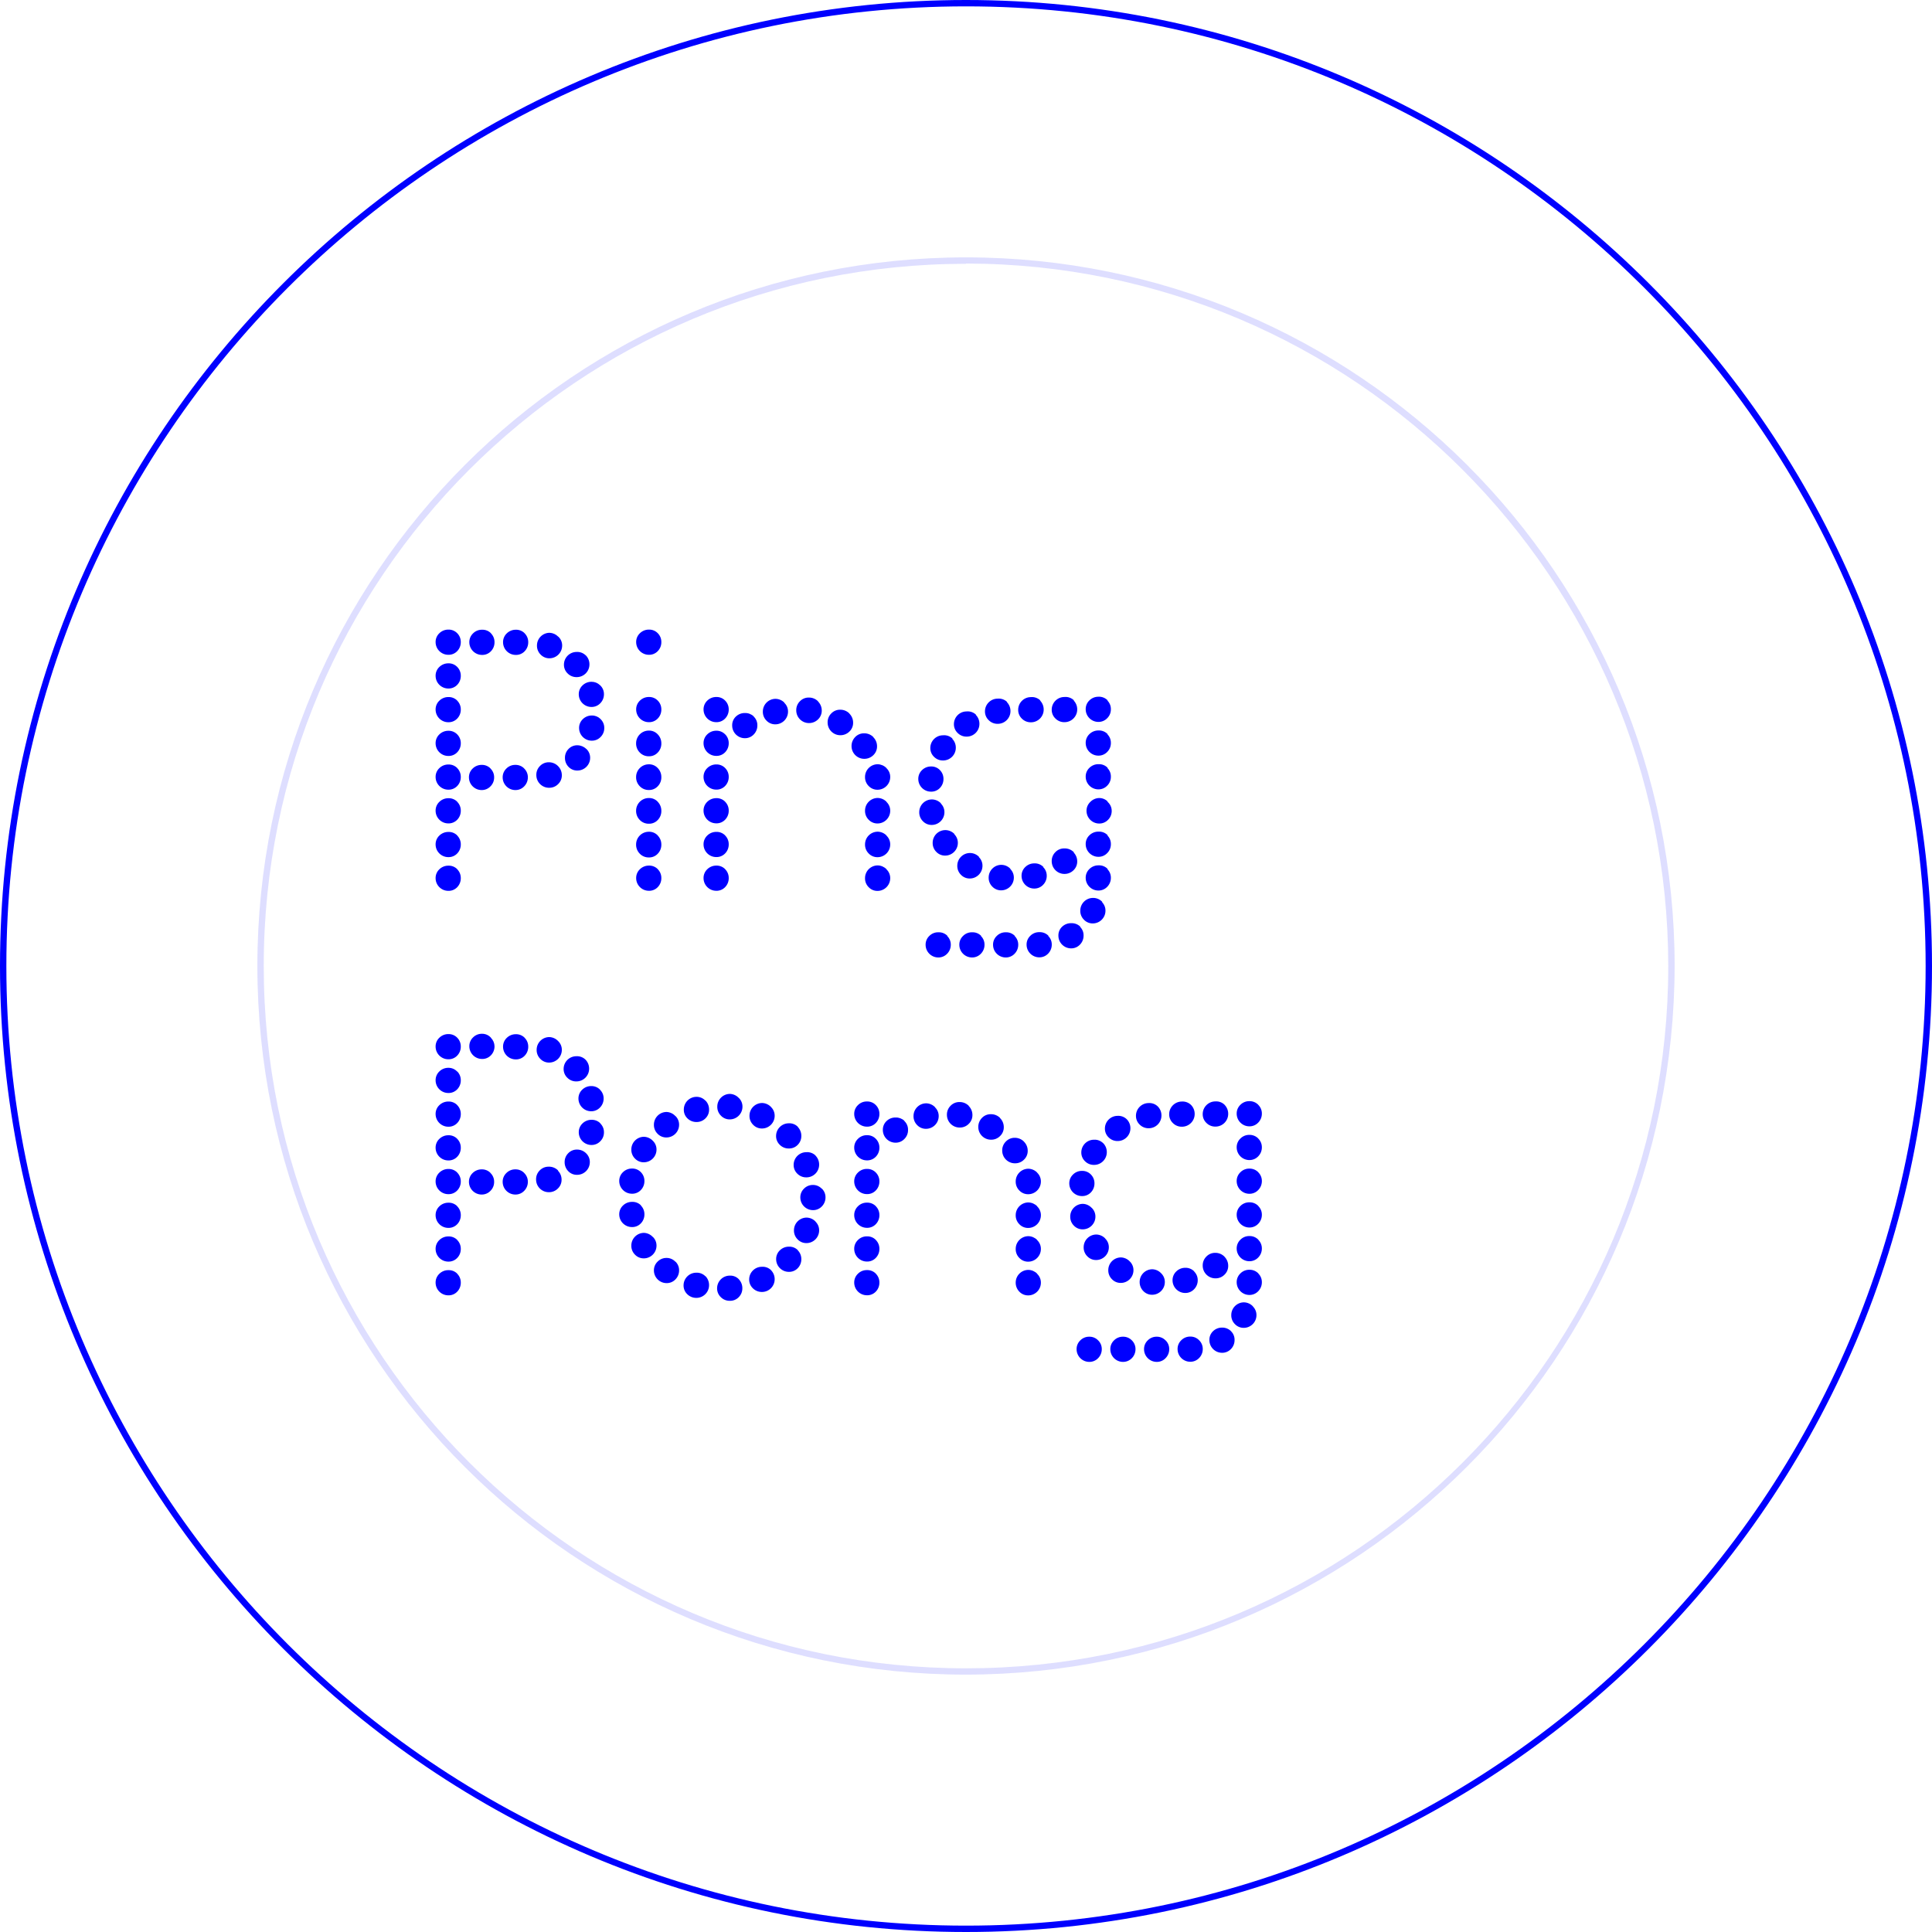
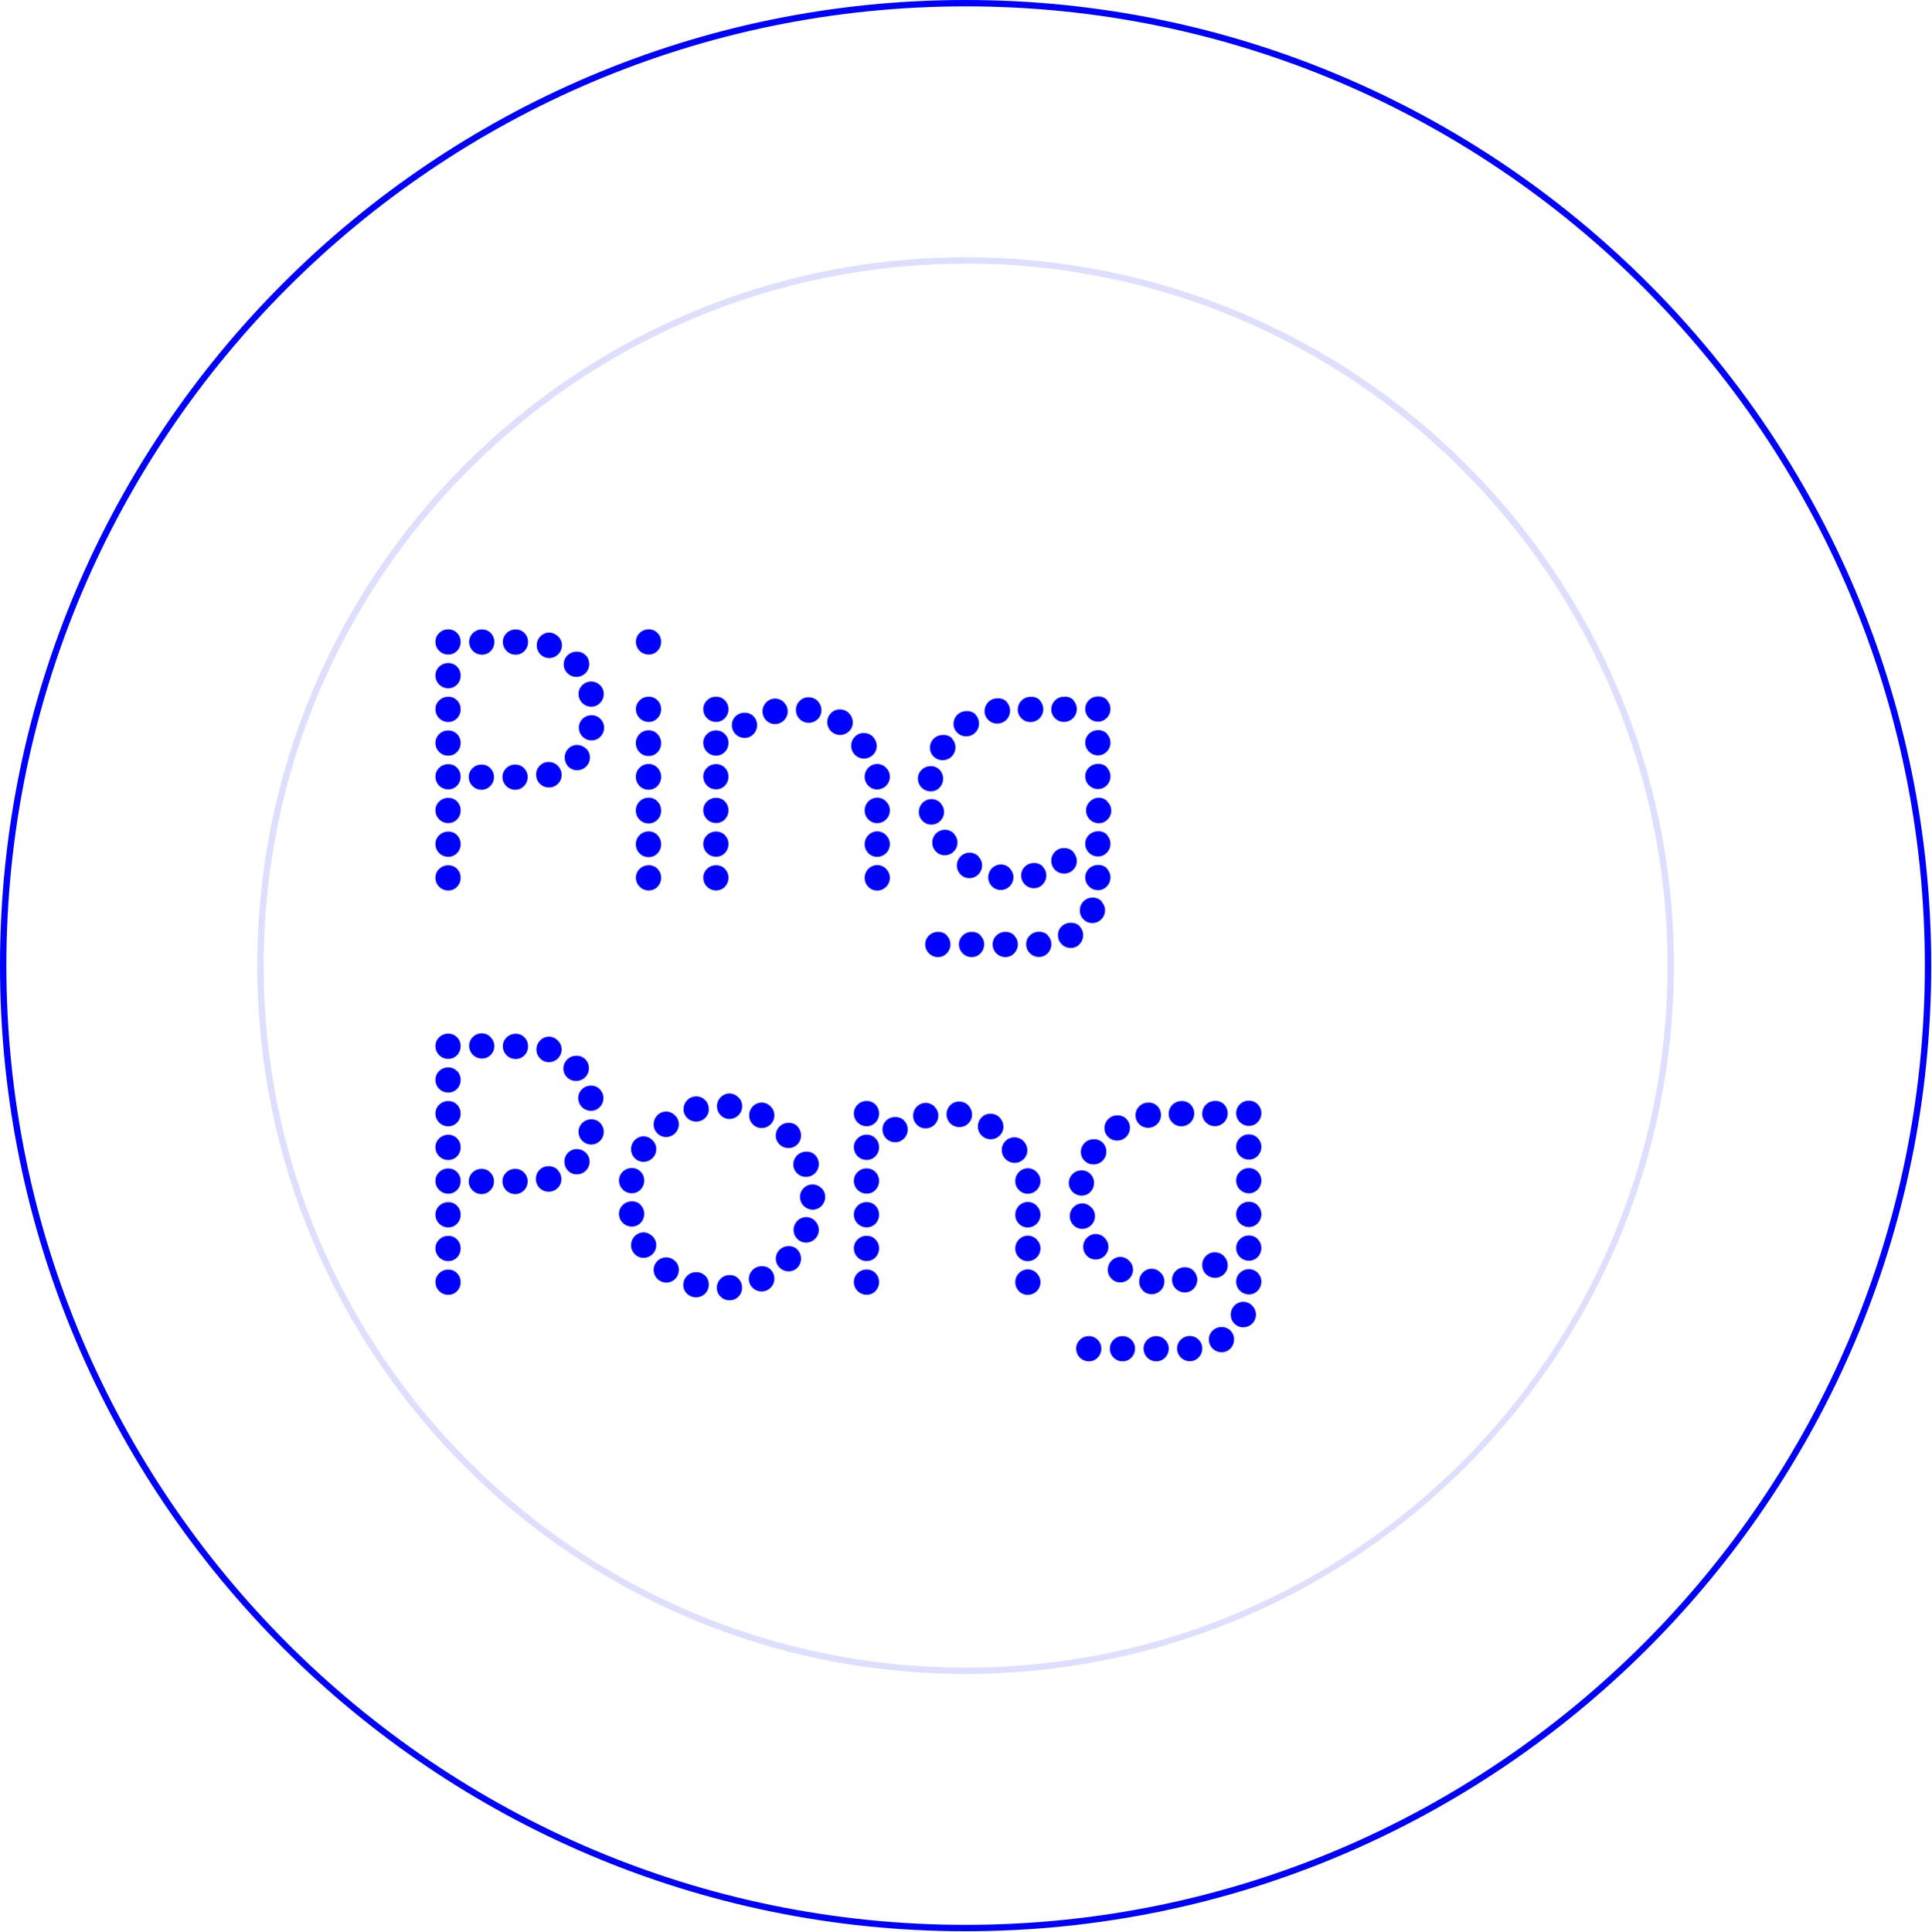
- <svg xmlns="http://www.w3.org/2000/svg" id="Слой_1" data-name="Слой 1" viewBox="0 0 303.64 303.64">
+ <svg xmlns="http://www.w3.org/2000/svg" id="Слой_1" data-name="Слой 1" width="303" height="303" viewBox="0 0 303.64 303.64">
  <defs>
    <style>.cls-1,.cls-2{fill:blue;}.cls-2{opacity:0.13;}</style>
  </defs>
  <path class="cls-1" d="M1425.1,321.22c-83.71,0-151.82-68.11-151.82-151.82S1341.39,17.58,1425.1,17.58s151.82,68.11,151.82,151.82S1508.82,321.22,1425.1,321.22Zm0-302.64c-83.16,0-150.82,67.66-150.82,150.82s67.66,150.82,150.82,150.82,150.82-67.66,150.82-150.82S1508.26,18.58,1425.1,18.58Z" transform="translate(-1273.28 -17.58)" />
  <path class="cls-1" d="M1345.14,117.1a1.93,1.93,0,0,1,.56,1.38,2,2,0,0,1-.56,1.43,1.86,1.86,0,0,1-1.4.58,2,2,0,0,1-2-2,1.88,1.88,0,0,1,.58-1.38,2,2,0,0,1,1.43-.58A1.86,1.86,0,0,1,1345.14,117.1Zm0,5.3a1.93,1.93,0,0,1,.56,1.38,2,2,0,0,1-.56,1.43,1.86,1.86,0,0,1-1.4.58,2,2,0,0,1-2-2,1.88,1.88,0,0,1,.58-1.38,2,2,0,0,1,1.43-.58A1.86,1.86,0,0,1,1345.14,122.4Zm0,5.3a1.93,1.93,0,0,1,.56,1.38,2,2,0,0,1-.56,1.43,1.86,1.86,0,0,1-1.4.58,2,2,0,0,1-2-2,1.88,1.88,0,0,1,.58-1.38,2,2,0,0,1,1.43-.58A1.86,1.86,0,0,1,1345.14,127.69Zm0,5.3a1.93,1.93,0,0,1,.56,1.38,2,2,0,0,1-.56,1.43,1.86,1.86,0,0,1-1.4.58,2,2,0,0,1-2-2,1.88,1.88,0,0,1,.58-1.38,2,2,0,0,1,1.43-.58A1.86,1.86,0,0,1,1345.14,133Zm0,5.3a1.93,1.93,0,0,1,.56,1.38,2,2,0,0,1-.56,1.43,1.86,1.86,0,0,1-1.4.58,2,2,0,0,1-2-2,1.88,1.88,0,0,1,.58-1.38,2,2,0,0,1,1.43-.58A1.86,1.86,0,0,1,1345.14,138.29Zm0,5.3a1.93,1.93,0,0,1,.56,1.38,2,2,0,0,1-.56,1.43,1.86,1.86,0,0,1-1.4.58,2,2,0,0,1-2-2,1.88,1.88,0,0,1,.58-1.38,2,2,0,0,1,1.43-.58A1.86,1.86,0,0,1,1345.14,143.58Zm0,5.3a1.93,1.93,0,0,1,.56,1.38,2,2,0,0,1-.56,1.43,1.86,1.86,0,0,1-1.4.58,2,2,0,0,1-2-2,1.88,1.88,0,0,1,.58-1.38,2,2,0,0,1,1.43-.58A1.86,1.86,0,0,1,1345.14,148.88Zm0,5.3a1.93,1.93,0,0,1,.56,1.38,2,2,0,0,1-.56,1.43,1.86,1.86,0,0,1-1.4.58,2,2,0,0,1-2-2,1.88,1.88,0,0,1,.58-1.38,2,2,0,0,1,1.43-.58A1.86,1.86,0,0,1,1345.14,154.18Zm5.22-15.84a1.88,1.88,0,0,1,.58,1.38,1.94,1.94,0,0,1-.58,1.43,1.88,1.88,0,0,1-1.38.58,2,2,0,0,1-2-2,1.88,1.88,0,0,1,.58-1.38,2,2,0,0,1,1.43-.58A1.88,1.88,0,0,1,1350.36,138.34Zm0.08-21.24a1.93,1.93,0,0,1,.56,1.38,2,2,0,0,1-.56,1.43,1.86,1.86,0,0,1-1.4.58,2,2,0,0,1-2-2,1.88,1.88,0,0,1,.58-1.38,1.94,1.94,0,0,1,1.43-.58A1.86,1.86,0,0,1,1350.44,117.1Zm5.22,21.24a1.89,1.89,0,0,1,.58,1.38,2,2,0,0,1-.58,1.43,1.88,1.88,0,0,1-1.38.58,2,2,0,0,1-2-2,1.88,1.88,0,0,1,.58-1.38,1.94,1.94,0,0,1,1.43-.58A1.88,1.88,0,0,1,1355.65,138.34Zm0.08-21.24a1.93,1.93,0,0,1,.56,1.38,2,2,0,0,1-.56,1.43,1.86,1.86,0,0,1-1.4.58,2,2,0,0,1-2-2,1.88,1.88,0,0,1,.58-1.38,2,2,0,0,1,1.43-.58A1.86,1.86,0,0,1,1355.73,117.1ZM1361,138a2,2,0,0,1,.58,1.43,1.88,1.88,0,0,1-.58,1.38,1.94,1.94,0,0,1-1.43.58,2,2,0,0,1-2-2,1.94,1.94,0,0,1,.58-1.43,1.89,1.89,0,0,1,1.38-.58A2,2,0,0,1,1361,138Zm0.05-20.34a1.89,1.89,0,0,1,.58,1.38,2,2,0,0,1-2,2,1.88,1.88,0,0,1-1.38-.58,1.94,1.94,0,0,1-.58-1.43,2,2,0,0,1,2-2A2,2,0,0,1,1361,117.63Zm4.29,2.91a2,2,0,0,1,.58,1.43,2,2,0,0,1-2,2,1.94,1.94,0,0,1-1.43-.58,1.88,1.88,0,0,1-.58-1.38,2,2,0,0,1,2-2A1.88,1.88,0,0,1,1365.29,120.54Zm0.11,14.73a1.89,1.89,0,0,1,.58,1.38,2,2,0,0,1-2,2,1.85,1.85,0,0,1-1.4-.58,2,2,0,0,1-.56-1.43,1.93,1.93,0,0,1,.56-1.38,1.86,1.86,0,0,1,1.4-.58A2,2,0,0,1,1365.4,135.27Zm2.17-10a1.89,1.89,0,0,1,.58,1.38,2,2,0,0,1-.58,1.43,1.88,1.88,0,0,1-1.38.58,2,2,0,0,1-2-2,1.88,1.88,0,0,1,.58-1.38,2,2,0,0,1,1.43-.58A1.88,1.88,0,0,1,1367.57,125.26Zm0.05,5.3a1.88,1.88,0,0,1,.58,1.38,1.94,1.94,0,0,1-.58,1.43,1.88,1.88,0,0,1-1.38.58,2,2,0,0,1-2-2,1.88,1.88,0,0,1,.58-1.38,2,2,0,0,1,1.43-.58A1.88,1.88,0,0,1,1367.63,130.55Z" transform="translate(-1273.28 -17.58)" />
  <path class="cls-1" d="M1376.66,117.1a1.93,1.93,0,0,1,.56,1.38,2,2,0,0,1-.56,1.43,1.86,1.86,0,0,1-1.4.58,2,2,0,0,1-2-2,1.88,1.88,0,0,1,.58-1.38,2,2,0,0,1,1.43-.58A1.86,1.86,0,0,1,1376.66,117.1Zm0,10.59a1.93,1.93,0,0,1,.56,1.38,2,2,0,0,1-.56,1.43,1.86,1.86,0,0,1-1.4.58,2,2,0,0,1-2-2,1.88,1.88,0,0,1,.58-1.38,2,2,0,0,1,1.43-.58A1.86,1.86,0,0,1,1376.66,127.69Zm0,5.31a2,2,0,0,1,.56,1.4,2,2,0,0,1-.56,1.45,1.84,1.84,0,0,1-1.4.59,1.93,1.93,0,0,1-1.43-.59,2,2,0,0,1-.58-1.45,2,2,0,0,1,2-2A1.84,1.84,0,0,1,1376.66,133Zm0,5.3a2,2,0,0,1,.56,1.4,2,2,0,0,1-.56,1.45,1.84,1.84,0,0,1-1.4.59,1.93,1.93,0,0,1-1.43-.59,2,2,0,0,1-.58-1.45,2,2,0,0,1,2-2A1.84,1.84,0,0,1,1376.66,138.3Zm0,5.3a2,2,0,0,1,.56,1.4,2,2,0,0,1-.56,1.45,1.84,1.84,0,0,1-1.4.59,1.93,1.93,0,0,1-1.43-.59,2,2,0,0,1-.58-1.45,2,2,0,0,1,2-2A1.84,1.84,0,0,1,1376.66,143.59Zm0,5.3a2,2,0,0,1,.56,1.4,2,2,0,0,1-.56,1.45,1.84,1.84,0,0,1-1.4.59,1.93,1.93,0,0,1-1.43-.59,2,2,0,0,1-.58-1.45,2,2,0,0,1,2-2A1.84,1.84,0,0,1,1376.66,148.89Zm0,5.29a1.93,1.93,0,0,1,.56,1.38,2,2,0,0,1-.56,1.43,1.86,1.86,0,0,1-1.4.58,2,2,0,0,1-2-2,1.88,1.88,0,0,1,.58-1.38,2,2,0,0,1,1.43-.58A1.86,1.86,0,0,1,1376.66,154.18Z" transform="translate(-1273.28 -17.58)" />
  <path class="cls-1" d="M1387.25,127.69a1.93,1.93,0,0,1,.56,1.38,2,2,0,0,1-.56,1.43,1.86,1.86,0,0,1-1.4.58,2,2,0,0,1-2-2,1.88,1.88,0,0,1,.58-1.38,2,2,0,0,1,1.43-.58A1.86,1.86,0,0,1,1387.25,127.69Zm0,5.3a1.93,1.93,0,0,1,.56,1.38,2,2,0,0,1-.56,1.43,1.86,1.86,0,0,1-1.4.58,2,2,0,0,1-2-2,1.88,1.88,0,0,1,.58-1.38,2,2,0,0,1,1.43-.58A1.86,1.86,0,0,1,1387.25,133Zm0,5.3a1.93,1.93,0,0,1,.56,1.38,2,2,0,0,1-.56,1.43,1.86,1.86,0,0,1-1.4.58,2,2,0,0,1-2-2,1.88,1.88,0,0,1,.58-1.38,2,2,0,0,1,1.43-.58A1.86,1.86,0,0,1,1387.25,138.29Zm0,5.3a1.93,1.93,0,0,1,.56,1.38,2,2,0,0,1-.56,1.43,1.86,1.86,0,0,1-1.4.58,2,2,0,0,1-2-2,1.88,1.88,0,0,1,.58-1.38,2,2,0,0,1,1.43-.58A1.86,1.86,0,0,1,1387.25,143.58Zm0,5.3a1.93,1.93,0,0,1,.56,1.38,2,2,0,0,1-.56,1.43,1.86,1.86,0,0,1-1.4.58,2,2,0,0,1-2-2,1.88,1.88,0,0,1,.58-1.38,2,2,0,0,1,1.43-.58A1.86,1.86,0,0,1,1387.25,148.88Zm0,5.3a1.93,1.93,0,0,1,.56,1.38,2,2,0,0,1-.56,1.43,1.86,1.86,0,0,1-1.4.58,2,2,0,0,1-2-2,1.88,1.88,0,0,1,.58-1.38,2,2,0,0,1,1.43-.58A1.86,1.86,0,0,1,1387.25,154.18Zm4.48-24a1.86,1.86,0,0,1,.58,1.4,2,2,0,0,1-.58,1.43,1.88,1.88,0,0,1-1.38.58,2,2,0,0,1-2-2,1.86,1.86,0,0,1,.58-1.4,2,2,0,0,1,1.43-.56A1.93,1.93,0,0,1,1391.73,130.16Zm4.82-2.15a1.88,1.88,0,0,1,.58,1.38,2,2,0,0,1-2,2,1.88,1.88,0,0,1-1.38-.58,1.94,1.94,0,0,1-.58-1.43,2,2,0,0,1,2-2A2,2,0,0,1,1396.55,128Zm5.3-.21a2,2,0,0,1,.58,1.43,1.89,1.89,0,0,1-.58,1.38,2,2,0,0,1-1.43.58,2,2,0,0,1-2-2,1.94,1.94,0,0,1,.58-1.43,1.88,1.88,0,0,1,1.38-.58A2,2,0,0,1,1401.85,127.8Zm4.93,1.91a2,2,0,0,1,.58,1.43,1.88,1.88,0,0,1-.58,1.38,2,2,0,0,1-1.43.58,2,2,0,0,1-2-2,1.94,1.94,0,0,1,.58-1.43,1.88,1.88,0,0,1,1.38-.58A2,2,0,0,1,1406.77,129.71Zm3.76,3.71a2,2,0,0,1,.58,1.43,1.89,1.89,0,0,1-.58,1.38,2,2,0,0,1-1.43.58,2,2,0,0,1-2-2,2,2,0,0,1,.58-1.43,1.88,1.88,0,0,1,1.38-.58A2,2,0,0,1,1410.53,133.41Zm2.07,4.87a1.88,1.88,0,0,1,.58,1.38,2,2,0,0,1-2,2,1.88,1.88,0,0,1-1.38-.58,1.94,1.94,0,0,1-.58-1.43,2,2,0,0,1,2-2A2,2,0,0,1,1412.6,138.29Zm0,5.3a1.88,1.88,0,0,1,.58,1.38,2,2,0,0,1-2,2,1.88,1.88,0,0,1-1.38-.58,1.94,1.94,0,0,1-.58-1.43,2,2,0,0,1,2-2A2,2,0,0,1,1412.6,143.58Zm0,5.3a1.88,1.88,0,0,1,.58,1.38,2,2,0,0,1-2,2,1.88,1.88,0,0,1-1.38-.58,1.94,1.94,0,0,1-.58-1.43,2,2,0,0,1,2-2A2,2,0,0,1,1412.6,148.88Zm0,5.3a1.88,1.88,0,0,1,.58,1.38,2,2,0,0,1-2,2,1.88,1.88,0,0,1-1.38-.58,1.94,1.94,0,0,1-.58-1.43,2,2,0,0,1,2-2A2,2,0,0,1,1412.6,154.18Z" transform="translate(-1273.28 -17.58)" />
  <path class="cls-1" d="M1421,138.61a1.93,1.93,0,0,1,.56,1.38,2,2,0,0,1-.56,1.43,1.86,1.86,0,0,1-1.4.58,2,2,0,0,1-2-2,1.88,1.88,0,0,1,.58-1.38,2,2,0,0,1,1.43-.58A1.86,1.86,0,0,1,1421,138.61Zm0.13,5.24a1.88,1.88,0,0,1,.58,1.38,2,2,0,0,1-2,2,1.88,1.88,0,0,1-1.38-.58,1.94,1.94,0,0,1-.58-1.43,2,2,0,0,1,2-2A2,2,0,0,1,1421.18,143.85Zm1,20.82a1.89,1.89,0,0,1,.58,1.38,2,2,0,0,1-.58,1.43,1.89,1.89,0,0,1-1.38.58,2,2,0,0,1-2-2,1.88,1.88,0,0,1,.58-1.38,1.94,1.94,0,0,1,1.43-.58A1.88,1.88,0,0,1,1422.19,164.67Zm0.79-31a2,2,0,0,1,.58,1.43,2,2,0,0,1-2,2,1.94,1.94,0,0,1-1.43-.58,1.88,1.88,0,0,1-.58-1.38,2,2,0,0,1,2-2A1.88,1.88,0,0,1,1423,133.68Zm0.32,15a1.89,1.89,0,0,1,.58,1.38,2,2,0,0,1-2,2,1.88,1.88,0,0,1-1.38-.58,1.94,1.94,0,0,1-.58-1.43,2,2,0,0,1,2-2A2,2,0,0,1,1423.3,148.67Zm3.39-18.75a2,2,0,0,1,.58,1.43,2,2,0,0,1-2,2,1.94,1.94,0,0,1-1.43-.58,1.88,1.88,0,0,1-.58-1.38,2,2,0,0,1,2-2A1.88,1.88,0,0,1,1426.69,129.92Zm0.48,22.35a1.89,1.89,0,0,1,.58,1.38,2,2,0,0,1-2,2,1.88,1.88,0,0,1-1.38-.58,1.94,1.94,0,0,1-.58-1.43,2,2,0,0,1,2-2A2,2,0,0,1,1427.17,152.27Zm0.32,12.4a1.88,1.88,0,0,1,.58,1.38,2,2,0,0,1-.58,1.43,1.88,1.88,0,0,1-1.38.58,2,2,0,0,1-2-2,1.88,1.88,0,0,1,.58-1.38,1.94,1.94,0,0,1,1.43-.58A1.88,1.88,0,0,1,1427.49,164.67Zm4.08-36.76a2,2,0,0,1,.58,1.43,2,2,0,0,1-2,2,1.94,1.94,0,0,1-1.43-.58,1.88,1.88,0,0,1-.58-1.38,2,2,0,0,1,2-2A1.88,1.88,0,0,1,1431.56,127.9Zm0.53,26.22a1.88,1.88,0,0,1,.58,1.38,2,2,0,0,1-2,2,1.89,1.89,0,0,1-1.38-.58,1.94,1.94,0,0,1-.58-1.43,2,2,0,0,1,2-2A2,2,0,0,1,1432.09,154.13Zm0.69,10.54a1.89,1.89,0,0,1,.58,1.38,2,2,0,0,1-.58,1.43,1.89,1.89,0,0,1-1.38.58,2,2,0,0,1-2-2,1.88,1.88,0,0,1,.58-1.38,1.94,1.94,0,0,1,1.43-.58A1.88,1.88,0,0,1,1432.78,164.67Zm4-37a2,2,0,0,1,.58,1.43,2,2,0,0,1-2,2,1.94,1.94,0,0,1-1.43-.58,1.88,1.88,0,0,1-.58-1.38,2,2,0,0,1,2-2A1.88,1.88,0,0,1,1436.81,127.69Zm0.48,26.17a1.88,1.88,0,0,1,.58,1.38,2,2,0,0,1-.58,1.43,1.88,1.88,0,0,1-1.38.58,2,2,0,0,1-2-2,1.88,1.88,0,0,1,.58-1.38,2,2,0,0,1,1.43-.58A1.88,1.88,0,0,1,1437.29,153.86Zm0.79,10.81a1.88,1.88,0,0,1,.58,1.38,2,2,0,0,1-.58,1.43,1.88,1.88,0,0,1-1.38.58,2,2,0,0,1-2-2,1.88,1.88,0,0,1,.58-1.38,1.94,1.94,0,0,1,1.43-.58A1.88,1.88,0,0,1,1438.08,164.67Zm4-37a2,2,0,0,1,.58,1.43,2,2,0,0,1-2,2,1.94,1.94,0,0,1-1.43-.58,1.88,1.88,0,0,1-.58-1.38,2,2,0,0,1,2-2A1.89,1.89,0,0,1,1442.11,127.69Zm0,23.89a2,2,0,0,1,.58,1.43,1.89,1.89,0,0,1-.58,1.38,2,2,0,0,1-1.43.58,2,2,0,0,1-2-2,1.94,1.94,0,0,1,.58-1.43,1.88,1.88,0,0,1,1.38-.58A2,2,0,0,1,1442.11,151.58Zm1,11.68a1.86,1.86,0,0,1,.58,1.4,2,2,0,0,1-.58,1.43,1.88,1.88,0,0,1-1.38.58,2,2,0,0,1-2-2,1.86,1.86,0,0,1,.58-1.4,2,2,0,0,1,1.43-.56A1.93,1.93,0,0,1,1443.11,163.26Zm3.44-3.89a1.88,1.88,0,0,1,.58,1.38,2,2,0,0,1-2,2,1.88,1.88,0,0,1-1.38-.58,1.94,1.94,0,0,1-.58-1.43,2,2,0,0,1,2-2A1.94,1.94,0,0,1,1446.56,159.37Zm0.85-31.68a1.88,1.88,0,0,1,.58,1.38,1.94,1.94,0,0,1-.58,1.43,1.88,1.88,0,0,1-1.38.58,2,2,0,0,1-2-2,1.88,1.88,0,0,1,.58-1.38,2,2,0,0,1,1.43-.58A1.88,1.88,0,0,1,1447.4,127.69Zm0,5.3a1.88,1.88,0,0,1,.58,1.38,1.94,1.94,0,0,1-.58,1.43,1.88,1.88,0,0,1-1.38.58,2,2,0,0,1-2-2,1.88,1.88,0,0,1,.58-1.38,2,2,0,0,1,1.43-.58A1.88,1.88,0,0,1,1447.4,133Zm0,5.3a1.88,1.88,0,0,1,.58,1.38,1.94,1.94,0,0,1-.58,1.43,1.88,1.88,0,0,1-1.38.58,2,2,0,0,1-2-2,1.88,1.88,0,0,1,.58-1.38,2,2,0,0,1,1.43-.58A1.88,1.88,0,0,1,1447.4,138.29Zm0,5.3A1.88,1.88,0,0,1,1448,145a1.94,1.94,0,0,1-.58,1.43,1.88,1.88,0,0,1-1.38.58,2,2,0,0,1-2-2,1.88,1.88,0,0,1,.58-1.38A2,2,0,0,1,1446,143,1.88,1.88,0,0,1,1447.4,143.58Zm0,5.3a1.88,1.88,0,0,1,.58,1.38,1.94,1.94,0,0,1-.58,1.43,1.88,1.88,0,0,1-1.38.58,2,2,0,0,1-2-2,1.88,1.88,0,0,1,.58-1.38,2,2,0,0,1,1.43-.58A1.88,1.88,0,0,1,1447.4,148.88Zm0,5.3a1.88,1.88,0,0,1,.58,1.38,2,2,0,0,1-.58,1.43,1.88,1.88,0,0,1-1.38.58,2,2,0,0,1-2-2,1.88,1.88,0,0,1,.58-1.38,2,2,0,0,1,1.43-.58A1.88,1.88,0,0,1,1447.4,154.18Z" transform="translate(-1273.28 -17.58)" />
  <path class="cls-1" d="M1345.14,180.67a1.93,1.93,0,0,1,.56,1.38,2,2,0,0,1-.56,1.43,1.86,1.86,0,0,1-1.4.58,2,2,0,0,1-2-2,1.88,1.88,0,0,1,.58-1.38,2,2,0,0,1,1.43-.58A1.86,1.86,0,0,1,1345.14,180.67Zm0,5.3a1.93,1.93,0,0,1,.56,1.38,2,2,0,0,1-.56,1.43,1.86,1.86,0,0,1-1.4.58,2,2,0,0,1-2-2,1.88,1.88,0,0,1,.58-1.38,2,2,0,0,1,1.43-.58A1.86,1.86,0,0,1,1345.14,186Zm0,5.3a1.93,1.93,0,0,1,.56,1.38,2,2,0,0,1-.56,1.43,1.86,1.86,0,0,1-1.4.58,2,2,0,0,1-2-2,1.88,1.88,0,0,1,.58-1.38,2,2,0,0,1,1.43-.58A1.86,1.86,0,0,1,1345.14,191.26Zm0,5.3a1.93,1.93,0,0,1,.56,1.38,2,2,0,0,1-.56,1.43,1.86,1.86,0,0,1-1.4.58,2,2,0,0,1-2-2,1.88,1.88,0,0,1,.58-1.38,2,2,0,0,1,1.43-.58A1.86,1.86,0,0,1,1345.14,196.56Zm0,5.3a1.93,1.93,0,0,1,.56,1.38,2,2,0,0,1-.56,1.43,1.86,1.86,0,0,1-1.4.58,2,2,0,0,1-2-2,1.88,1.88,0,0,1,.58-1.38,2,2,0,0,1,1.43-.58A1.86,1.86,0,0,1,1345.14,201.86Zm0,5.3a1.93,1.93,0,0,1,.56,1.38,2,2,0,0,1-.56,1.43,1.86,1.86,0,0,1-1.4.58,2,2,0,0,1-2-2,1.88,1.88,0,0,1,.58-1.38,2,2,0,0,1,1.43-.58A1.86,1.86,0,0,1,1345.14,207.15Zm0,5.3a1.93,1.93,0,0,1,.56,1.38,2,2,0,0,1-.56,1.43,1.86,1.86,0,0,1-1.4.58,2,2,0,0,1-2-2,1.88,1.88,0,0,1,.58-1.38,2,2,0,0,1,1.43-.58A1.86,1.86,0,0,1,1345.14,212.45Zm0,5.3a1.93,1.93,0,0,1,.56,1.38,2,2,0,0,1-.56,1.43,1.86,1.86,0,0,1-1.4.58,2,2,0,0,1-2-2,1.88,1.88,0,0,1,.58-1.38,2,2,0,0,1,1.43-.58A1.86,1.86,0,0,1,1345.14,217.75Zm5.22-15.84a1.88,1.88,0,0,1,.58,1.38,1.94,1.94,0,0,1-.58,1.43,1.88,1.88,0,0,1-1.38.58,2,2,0,0,1-2-2,1.88,1.88,0,0,1,.58-1.38,2,2,0,0,1,1.43-.58A1.88,1.88,0,0,1,1350.36,201.91Zm0.08-21.24A1.93,1.93,0,0,1,1351,182a2,2,0,0,1-.56,1.43,1.86,1.86,0,0,1-1.4.58,2,2,0,0,1-2-2,1.88,1.88,0,0,1,.58-1.38,1.94,1.94,0,0,1,1.43-.58A1.86,1.86,0,0,1,1350.44,180.67Zm5.22,21.24a1.89,1.89,0,0,1,.58,1.38,2,2,0,0,1-.58,1.43,1.88,1.88,0,0,1-1.38.58,2,2,0,0,1-2-2,1.88,1.88,0,0,1,.58-1.38,1.94,1.94,0,0,1,1.43-.58A1.88,1.88,0,0,1,1355.65,201.91Zm0.08-21.24a1.93,1.93,0,0,1,.56,1.38,2,2,0,0,1-.56,1.43,1.86,1.86,0,0,1-1.4.58,2,2,0,0,1-2-2,1.88,1.88,0,0,1,.58-1.38,2,2,0,0,1,1.43-.58A1.86,1.86,0,0,1,1355.73,180.67Zm5.22,20.87a2,2,0,0,1,.58,1.43,1.88,1.88,0,0,1-.58,1.38,1.94,1.94,0,0,1-1.43.58,2,2,0,0,1-2-2,1.94,1.94,0,0,1,.58-1.43,1.89,1.89,0,0,1,1.38-.58A2,2,0,0,1,1361,201.54ZM1361,181.2a1.89,1.89,0,0,1,.58,1.38,2,2,0,0,1-2,2,1.88,1.88,0,0,1-1.38-.58,1.94,1.94,0,0,1-.58-1.43,2,2,0,0,1,2-2A2,2,0,0,1,1361,181.2Zm4.29,2.91a2,2,0,0,1,.58,1.43,2,2,0,0,1-2,2,1.94,1.94,0,0,1-1.43-.58,1.88,1.88,0,0,1-.58-1.38,2,2,0,0,1,2-2A1.88,1.88,0,0,1,1365.29,184.11Zm0.11,14.73a1.89,1.89,0,0,1,.58,1.38,2,2,0,0,1-2,2,1.85,1.85,0,0,1-1.4-.58,2,2,0,0,1-.56-1.43,1.93,1.93,0,0,1,.56-1.38,1.86,1.86,0,0,1,1.4-.58A2,2,0,0,1,1365.4,198.84Zm2.17-10a1.89,1.89,0,0,1,.58,1.38,2,2,0,0,1-.58,1.43,1.88,1.88,0,0,1-1.38.58,2,2,0,0,1-2-2,1.88,1.88,0,0,1,.58-1.38,2,2,0,0,1,1.43-.58A1.88,1.88,0,0,1,1367.57,188.82Zm0.05,5.3a1.88,1.88,0,0,1,.58,1.38,1.94,1.94,0,0,1-.58,1.43,1.88,1.88,0,0,1-1.38.58,2,2,0,0,1-2-2,1.88,1.88,0,0,1,.58-1.38,2,2,0,0,1,1.43-.58A1.88,1.88,0,0,1,1367.63,194.12Z" transform="translate(-1273.28 -17.58)" />
  <path class="cls-1" d="M1374,201.8a1.93,1.93,0,0,1,.56,1.38,2,2,0,0,1-.56,1.43,1.85,1.85,0,0,1-1.4.58,2,2,0,0,1-2-2,1.88,1.88,0,0,1,.58-1.38,2,2,0,0,1,1.43-.58A1.86,1.86,0,0,1,1374,201.8Zm0,5.24a1.93,1.93,0,0,1,.56,1.38,2,2,0,0,1-.56,1.43,1.86,1.86,0,0,1-1.4.58,2,2,0,0,1-2-2,1.88,1.88,0,0,1,.58-1.38,2,2,0,0,1,1.43-.58A1.86,1.86,0,0,1,1374,207Zm1.88-10.17a1.88,1.88,0,0,1,.58,1.38,2,2,0,0,1-2,2,1.88,1.88,0,0,1-1.38-.58,1.94,1.94,0,0,1-.58-1.43,2,2,0,0,1,2-2A2,2,0,0,1,1375.89,196.88Zm0,15.1a1.88,1.88,0,0,1,.58,1.38,2,2,0,0,1-2,2,1.88,1.88,0,0,1-1.38-.58,1.94,1.94,0,0,1-.58-1.43,2,2,0,0,1,2-2A2,2,0,0,1,1375.89,212Zm3.55-19a1.89,1.89,0,0,1,.58,1.38,2,2,0,0,1-2,2,1.88,1.88,0,0,1-1.38-.58,1.94,1.94,0,0,1-.58-1.43,2,2,0,0,1,2-2A2,2,0,0,1,1379.44,193Zm0,22.88a1.88,1.88,0,0,1,.58,1.38,2,2,0,0,1-.58,1.43,1.88,1.88,0,0,1-1.38.58,2,2,0,0,1-2-2,1.88,1.88,0,0,1,.58-1.38,1.94,1.94,0,0,1,1.43-.58A1.89,1.89,0,0,1,1379.44,215.89Zm4.71-25.32a2,2,0,0,1,.58,1.43,1.86,1.86,0,0,1-.58,1.4,1.93,1.93,0,0,1-1.38.56,2,2,0,0,1-1.43-.56,1.86,1.86,0,0,1-.58-1.4,2,2,0,0,1,2-2A1.88,1.88,0,0,1,1384.15,190.57Zm0,27.6a2,2,0,0,1,.58,1.43,2,2,0,0,1-2,2,2,2,0,0,1-1.43-.58,1.88,1.88,0,0,1-.58-1.38,2,2,0,0,1,2-2A1.88,1.88,0,0,1,1384.15,218.17Zm5.25-28a1.88,1.88,0,0,1,.58,1.38,2,2,0,0,1-2,2,1.88,1.88,0,0,1-1.38-.58,1.94,1.94,0,0,1-.58-1.43,2,2,0,0,1,2-2A2,2,0,0,1,1389.4,190.15Zm0,28.5a2,2,0,0,1,.56,1.43,1.93,1.93,0,0,1-.56,1.38,1.86,1.86,0,0,1-1.4.58,1.94,1.94,0,0,1-1.43-.58,1.88,1.88,0,0,1-.58-1.38,2,2,0,0,1,2-2A1.86,1.86,0,0,1,1389.42,218.65Zm5.06-27.07a1.88,1.88,0,0,1,.58,1.38,2,2,0,0,1-2,2,1.88,1.88,0,0,1-1.38-.58,1.94,1.94,0,0,1-.58-1.43,2,2,0,0,1,2-2A2,2,0,0,1,1394.48,191.58Zm0,25.64a2,2,0,0,1,.58,1.43,2,2,0,0,1-2,2,2,2,0,0,1-1.43-.58,1.88,1.88,0,0,1-.58-1.38,2,2,0,0,1,2-2A1.88,1.88,0,0,1,1394.48,217.22Zm4.21-22.51a2,2,0,0,1,.56,1.43,1.93,1.93,0,0,1-.56,1.38,1.86,1.86,0,0,1-1.4.58,1.94,1.94,0,0,1-1.43-.58,1.88,1.88,0,0,1-.58-1.38,2,2,0,0,1,2-2A1.86,1.86,0,0,1,1398.7,194.7Zm0,19.39a1.93,1.93,0,0,1,.56,1.38,2,2,0,0,1-.56,1.43,1.86,1.86,0,0,1-1.4.58,2,2,0,0,1-2-2,1.88,1.88,0,0,1,.58-1.38,2,2,0,0,1,1.43-.58A1.86,1.86,0,0,1,1398.7,214.09Zm2.78-14.89a2,2,0,0,1,.58,1.43,2,2,0,0,1-2,2,1.94,1.94,0,0,1-1.43-.58,1.88,1.88,0,0,1-.58-1.38,2,2,0,0,1,2-2A1.88,1.88,0,0,1,1401.48,199.21Zm0,10.38a1.88,1.88,0,0,1,.58,1.38,2,2,0,0,1-2,2,1.88,1.88,0,0,1-1.38-.58,1.94,1.94,0,0,1-.58-1.43,2,2,0,0,1,2-2A2,2,0,0,1,1401.48,209.59Zm1-5.19a1.89,1.89,0,0,1,.58,1.38,2,2,0,0,1-.58,1.43,1.88,1.88,0,0,1-1.38.58,2,2,0,0,1-2-2,1.88,1.88,0,0,1,.58-1.38,1.94,1.94,0,0,1,1.43-.58A1.89,1.89,0,0,1,1402.43,204.4Z" transform="translate(-1273.28 -17.58)" />
  <path class="cls-1" d="M1410.93,191.26a1.93,1.93,0,0,1,.56,1.38,2,2,0,0,1-.56,1.43,1.86,1.86,0,0,1-1.4.58,2,2,0,0,1-2-2,1.88,1.88,0,0,1,.58-1.38,1.94,1.94,0,0,1,1.43-.58A1.86,1.86,0,0,1,1410.93,191.26Zm0,5.3a1.93,1.93,0,0,1,.56,1.38,2,2,0,0,1-.56,1.43,1.86,1.86,0,0,1-1.4.58,2,2,0,0,1-2-2,1.88,1.88,0,0,1,.58-1.38,1.94,1.94,0,0,1,1.43-.58A1.86,1.86,0,0,1,1410.93,196.56Zm0,5.3a1.93,1.93,0,0,1,.56,1.38,2,2,0,0,1-.56,1.43,1.86,1.86,0,0,1-1.4.58,2,2,0,0,1-2-2,1.88,1.88,0,0,1,.58-1.38,1.94,1.94,0,0,1,1.43-.58A1.86,1.86,0,0,1,1410.93,201.86Zm0,5.3a1.93,1.93,0,0,1,.56,1.38,2,2,0,0,1-.56,1.43,1.86,1.86,0,0,1-1.4.58,2,2,0,0,1-2-2,1.88,1.88,0,0,1,.58-1.38,1.94,1.94,0,0,1,1.43-.58A1.86,1.86,0,0,1,1410.93,207.15Zm0,5.3a1.93,1.93,0,0,1,.56,1.38,2,2,0,0,1-.56,1.43,1.86,1.86,0,0,1-1.4.58,2,2,0,0,1-2-2,1.88,1.88,0,0,1,.58-1.38,1.94,1.94,0,0,1,1.43-.58A1.86,1.86,0,0,1,1410.93,212.45Zm0,5.3a1.93,1.93,0,0,1,.56,1.38,2,2,0,0,1-.56,1.43,1.86,1.86,0,0,1-1.4.58,2,2,0,0,1-2-2,1.88,1.88,0,0,1,.58-1.38,1.94,1.94,0,0,1,1.43-.58A1.86,1.86,0,0,1,1410.93,217.75Zm4.48-24a1.86,1.86,0,0,1,.58,1.4,1.94,1.94,0,0,1-.58,1.43,1.88,1.88,0,0,1-1.38.58,2,2,0,0,1-2-2,1.86,1.86,0,0,1,.58-1.4,2,2,0,0,1,1.43-.56A1.93,1.93,0,0,1,1415.41,193.72Zm4.82-2.15a1.89,1.89,0,0,1,.58,1.38,2,2,0,0,1-2,2,1.88,1.88,0,0,1-1.38-.58,1.94,1.94,0,0,1-.58-1.43,2,2,0,0,1,2-2A2,2,0,0,1,1420.23,191.58Zm5.3-.21a2,2,0,0,1,.58,1.43,1.88,1.88,0,0,1-.58,1.38,1.94,1.94,0,0,1-1.43.58,2,2,0,0,1-2-2,1.94,1.94,0,0,1,.58-1.43,1.89,1.89,0,0,1,1.38-.58A2,2,0,0,1,1425.53,191.37Zm4.93,1.91a2,2,0,0,1,.58,1.43,1.88,1.88,0,0,1-.58,1.38,1.94,1.94,0,0,1-1.43.58,2,2,0,0,1-2-2,2,2,0,0,1,.58-1.43,1.88,1.88,0,0,1,1.38-.58A2,2,0,0,1,1430.45,193.27Zm3.76,3.71a2,2,0,0,1,.58,1.43,1.88,1.88,0,0,1-.58,1.38,1.94,1.94,0,0,1-1.43.58,2,2,0,0,1-2-2,1.94,1.94,0,0,1,.58-1.43,1.89,1.89,0,0,1,1.38-.58A2,2,0,0,1,1434.21,197Zm2.07,4.87a1.89,1.89,0,0,1,.58,1.38,2,2,0,0,1-2,2,1.88,1.88,0,0,1-1.38-.58,1.94,1.94,0,0,1-.58-1.43,2,2,0,0,1,2-2A2,2,0,0,1,1436.28,201.86Zm0,5.3a1.89,1.89,0,0,1,.58,1.38,2,2,0,0,1-2,2,1.88,1.88,0,0,1-1.38-.58,1.94,1.94,0,0,1-.58-1.43,2,2,0,0,1,2-2A2,2,0,0,1,1436.28,207.15Zm0,5.3a1.89,1.89,0,0,1,.58,1.38,2,2,0,0,1-2,2,1.88,1.88,0,0,1-1.38-.58,1.94,1.94,0,0,1-.58-1.43,2,2,0,0,1,2-2A2,2,0,0,1,1436.28,212.45Zm0,5.3a1.89,1.89,0,0,1,.58,1.38,2,2,0,0,1-2,2,1.88,1.88,0,0,1-1.38-.58,2,2,0,0,1-.58-1.43,2,2,0,0,1,2-2A2,2,0,0,1,1436.28,217.75Z" transform="translate(-1273.28 -17.58)" />
  <path class="cls-1" d="M1444.73,202.17a1.93,1.93,0,0,1,.56,1.38,2,2,0,0,1-.56,1.43,1.86,1.86,0,0,1-1.4.58,2,2,0,0,1-2-2,1.88,1.88,0,0,1,.58-1.38,1.94,1.94,0,0,1,1.43-.58A1.86,1.86,0,0,1,1444.73,202.17Zm0.13,5.24a1.89,1.89,0,0,1,.58,1.38,2,2,0,0,1-2,2,1.88,1.88,0,0,1-1.38-.58,1.94,1.94,0,0,1-.58-1.43,2,2,0,0,1,2-2A2,2,0,0,1,1444.86,207.42Zm1,20.82a1.88,1.88,0,0,1,.58,1.38,2,2,0,0,1-.58,1.43,1.88,1.88,0,0,1-1.38.58,2,2,0,0,1-2-2,1.88,1.88,0,0,1,.58-1.38,1.94,1.94,0,0,1,1.43-.58A1.88,1.88,0,0,1,1445.87,228.24Zm0.79-31a2,2,0,0,1,.58,1.43,2,2,0,0,1-2,2,1.94,1.94,0,0,1-1.43-.58,1.88,1.88,0,0,1-.58-1.38,2,2,0,0,1,2-2A1.89,1.89,0,0,1,1446.66,197.25Zm0.32,15a1.88,1.88,0,0,1,.58,1.38,2,2,0,0,1-2,2,1.88,1.88,0,0,1-1.38-.58,1.94,1.94,0,0,1-.58-1.43,2,2,0,0,1,2-2A2,2,0,0,1,1447,212.24Zm3.39-18.75a2,2,0,0,1,.58,1.43,2,2,0,0,1-2,2,1.94,1.94,0,0,1-1.43-.58,1.88,1.88,0,0,1-.58-1.38,2,2,0,0,1,2-2A1.88,1.88,0,0,1,1450.37,193.49Zm0.48,22.35a1.88,1.88,0,0,1,.58,1.38,2,2,0,0,1-2,2,1.88,1.88,0,0,1-1.38-.58,1.94,1.94,0,0,1-.58-1.43,2,2,0,0,1,2-2A2,2,0,0,1,1450.85,215.84Zm0.32,12.4a1.89,1.89,0,0,1,.58,1.38,2,2,0,0,1-.58,1.43,1.89,1.89,0,0,1-1.38.58,2,2,0,0,1-2-2,1.88,1.88,0,0,1,.58-1.38,1.94,1.94,0,0,1,1.43-.58A1.88,1.88,0,0,1,1451.17,228.24Zm4.08-36.76a2,2,0,0,1,.58,1.43,2,2,0,0,1-2,2,1.94,1.94,0,0,1-1.43-.58,1.88,1.88,0,0,1-.58-1.38,2,2,0,0,1,2-2A1.89,1.89,0,0,1,1455.24,191.47Zm0.53,26.22a1.89,1.89,0,0,1,.58,1.38,2,2,0,0,1-2,2,1.88,1.88,0,0,1-1.38-.58,2,2,0,0,1-.58-1.43,2,2,0,0,1,2-2A2,2,0,0,1,1455.77,217.69Zm0.69,10.54a1.88,1.88,0,0,1,.58,1.38,2,2,0,0,1-.58,1.43,1.88,1.88,0,0,1-1.38.58,2,2,0,0,1-2-2,1.88,1.88,0,0,1,.58-1.38,1.94,1.94,0,0,1,1.43-.58A1.88,1.88,0,0,1,1456.46,228.24Zm4-37a2,2,0,0,1,.58,1.43,2,2,0,0,1-2,2,1.94,1.94,0,0,1-1.43-.58,1.88,1.88,0,0,1-.58-1.38,2,2,0,0,1,2-2A1.89,1.89,0,0,1,1460.49,191.26Zm0.48,26.17a1.89,1.89,0,0,1,.58,1.38,2,2,0,0,1-.58,1.43,1.88,1.88,0,0,1-1.38.58,2,2,0,0,1-2-2,1.88,1.88,0,0,1,.58-1.38,2,2,0,0,1,1.43-.58A1.88,1.88,0,0,1,1461,217.43Zm0.79,10.81a1.89,1.89,0,0,1,.58,1.38,2,2,0,0,1-.58,1.43,1.89,1.89,0,0,1-1.38.58,2,2,0,0,1-2-2,1.88,1.88,0,0,1,.58-1.38,1.94,1.94,0,0,1,1.43-.58A1.88,1.88,0,0,1,1461.76,228.24Zm4-37a2,2,0,0,1,.58,1.43,2,2,0,0,1-2,2,1.94,1.94,0,0,1-1.43-.58,1.88,1.88,0,0,1-.58-1.38,2,2,0,0,1,2-2A1.88,1.88,0,0,1,1465.79,191.26Zm0,23.89a2,2,0,0,1,.58,1.43,1.88,1.88,0,0,1-.58,1.38,1.94,1.94,0,0,1-1.43.58,2,2,0,0,1-2-2,1.94,1.94,0,0,1,.58-1.43,1.89,1.89,0,0,1,1.38-.58A2,2,0,0,1,1465.79,215.15Zm1,11.68a1.86,1.86,0,0,1,.58,1.4,2,2,0,0,1-.58,1.43,1.88,1.88,0,0,1-1.38.58,2,2,0,0,1-2-2,1.86,1.86,0,0,1,.58-1.4,2,2,0,0,1,1.43-.56A1.93,1.93,0,0,1,1466.79,226.83Zm3.44-3.89a1.89,1.89,0,0,1,.58,1.38,2,2,0,0,1-2,2,1.88,1.88,0,0,1-1.38-.58,1.94,1.94,0,0,1-.58-1.43,2,2,0,0,1,2-2A2,2,0,0,1,1470.24,222.94Zm0.85-31.68a1.89,1.89,0,0,1,.58,1.38,2,2,0,0,1-.58,1.43,1.88,1.88,0,0,1-1.38.58,2,2,0,0,1-2-2,1.88,1.88,0,0,1,.58-1.38,1.94,1.94,0,0,1,1.43-.58A1.89,1.89,0,0,1,1471.08,191.26Zm0,5.3a1.89,1.89,0,0,1,.58,1.38,2,2,0,0,1-.58,1.43,1.88,1.88,0,0,1-1.38.58,2,2,0,0,1-2-2,1.88,1.88,0,0,1,.58-1.38,1.94,1.94,0,0,1,1.43-.58A1.89,1.89,0,0,1,1471.08,196.56Zm0,5.3a1.89,1.89,0,0,1,.58,1.38,2,2,0,0,1-.58,1.43,1.88,1.88,0,0,1-1.38.58,2,2,0,0,1-2-2,1.88,1.88,0,0,1,.58-1.38,1.94,1.94,0,0,1,1.43-.58A1.89,1.89,0,0,1,1471.08,201.86Zm0,5.3a1.89,1.89,0,0,1,.58,1.38,2,2,0,0,1-.58,1.43,1.88,1.88,0,0,1-1.38.58,2,2,0,0,1-2-2,1.88,1.88,0,0,1,.58-1.38,1.94,1.94,0,0,1,1.43-.58A1.89,1.89,0,0,1,1471.08,207.15Zm0,5.3a1.89,1.89,0,0,1,.58,1.38,2,2,0,0,1-.58,1.43,1.88,1.88,0,0,1-1.38.58,2,2,0,0,1-2-2,1.88,1.88,0,0,1,.58-1.38,1.94,1.94,0,0,1,1.43-.58A1.89,1.89,0,0,1,1471.08,212.45Zm0,5.3a1.89,1.89,0,0,1,.58,1.38,2,2,0,0,1-.58,1.43,1.89,1.89,0,0,1-1.38.58,2,2,0,0,1-2-2,1.88,1.88,0,0,1,.58-1.38,1.94,1.94,0,0,1,1.43-.58A1.89,1.89,0,0,1,1471.08,217.75Z" transform="translate(-1273.28 -17.58)" />
  <path class="cls-2" d="M1425.1,280.77A111.37,111.37,0,1,1,1536.47,169.4,111.49,111.49,0,0,1,1425.1,280.77Zm0-221.73A110.37,110.37,0,1,0,1535.47,169.4,110.49,110.49,0,0,0,1425.1,59Z" transform="translate(-1273.28 -17.58)" />
</svg>
